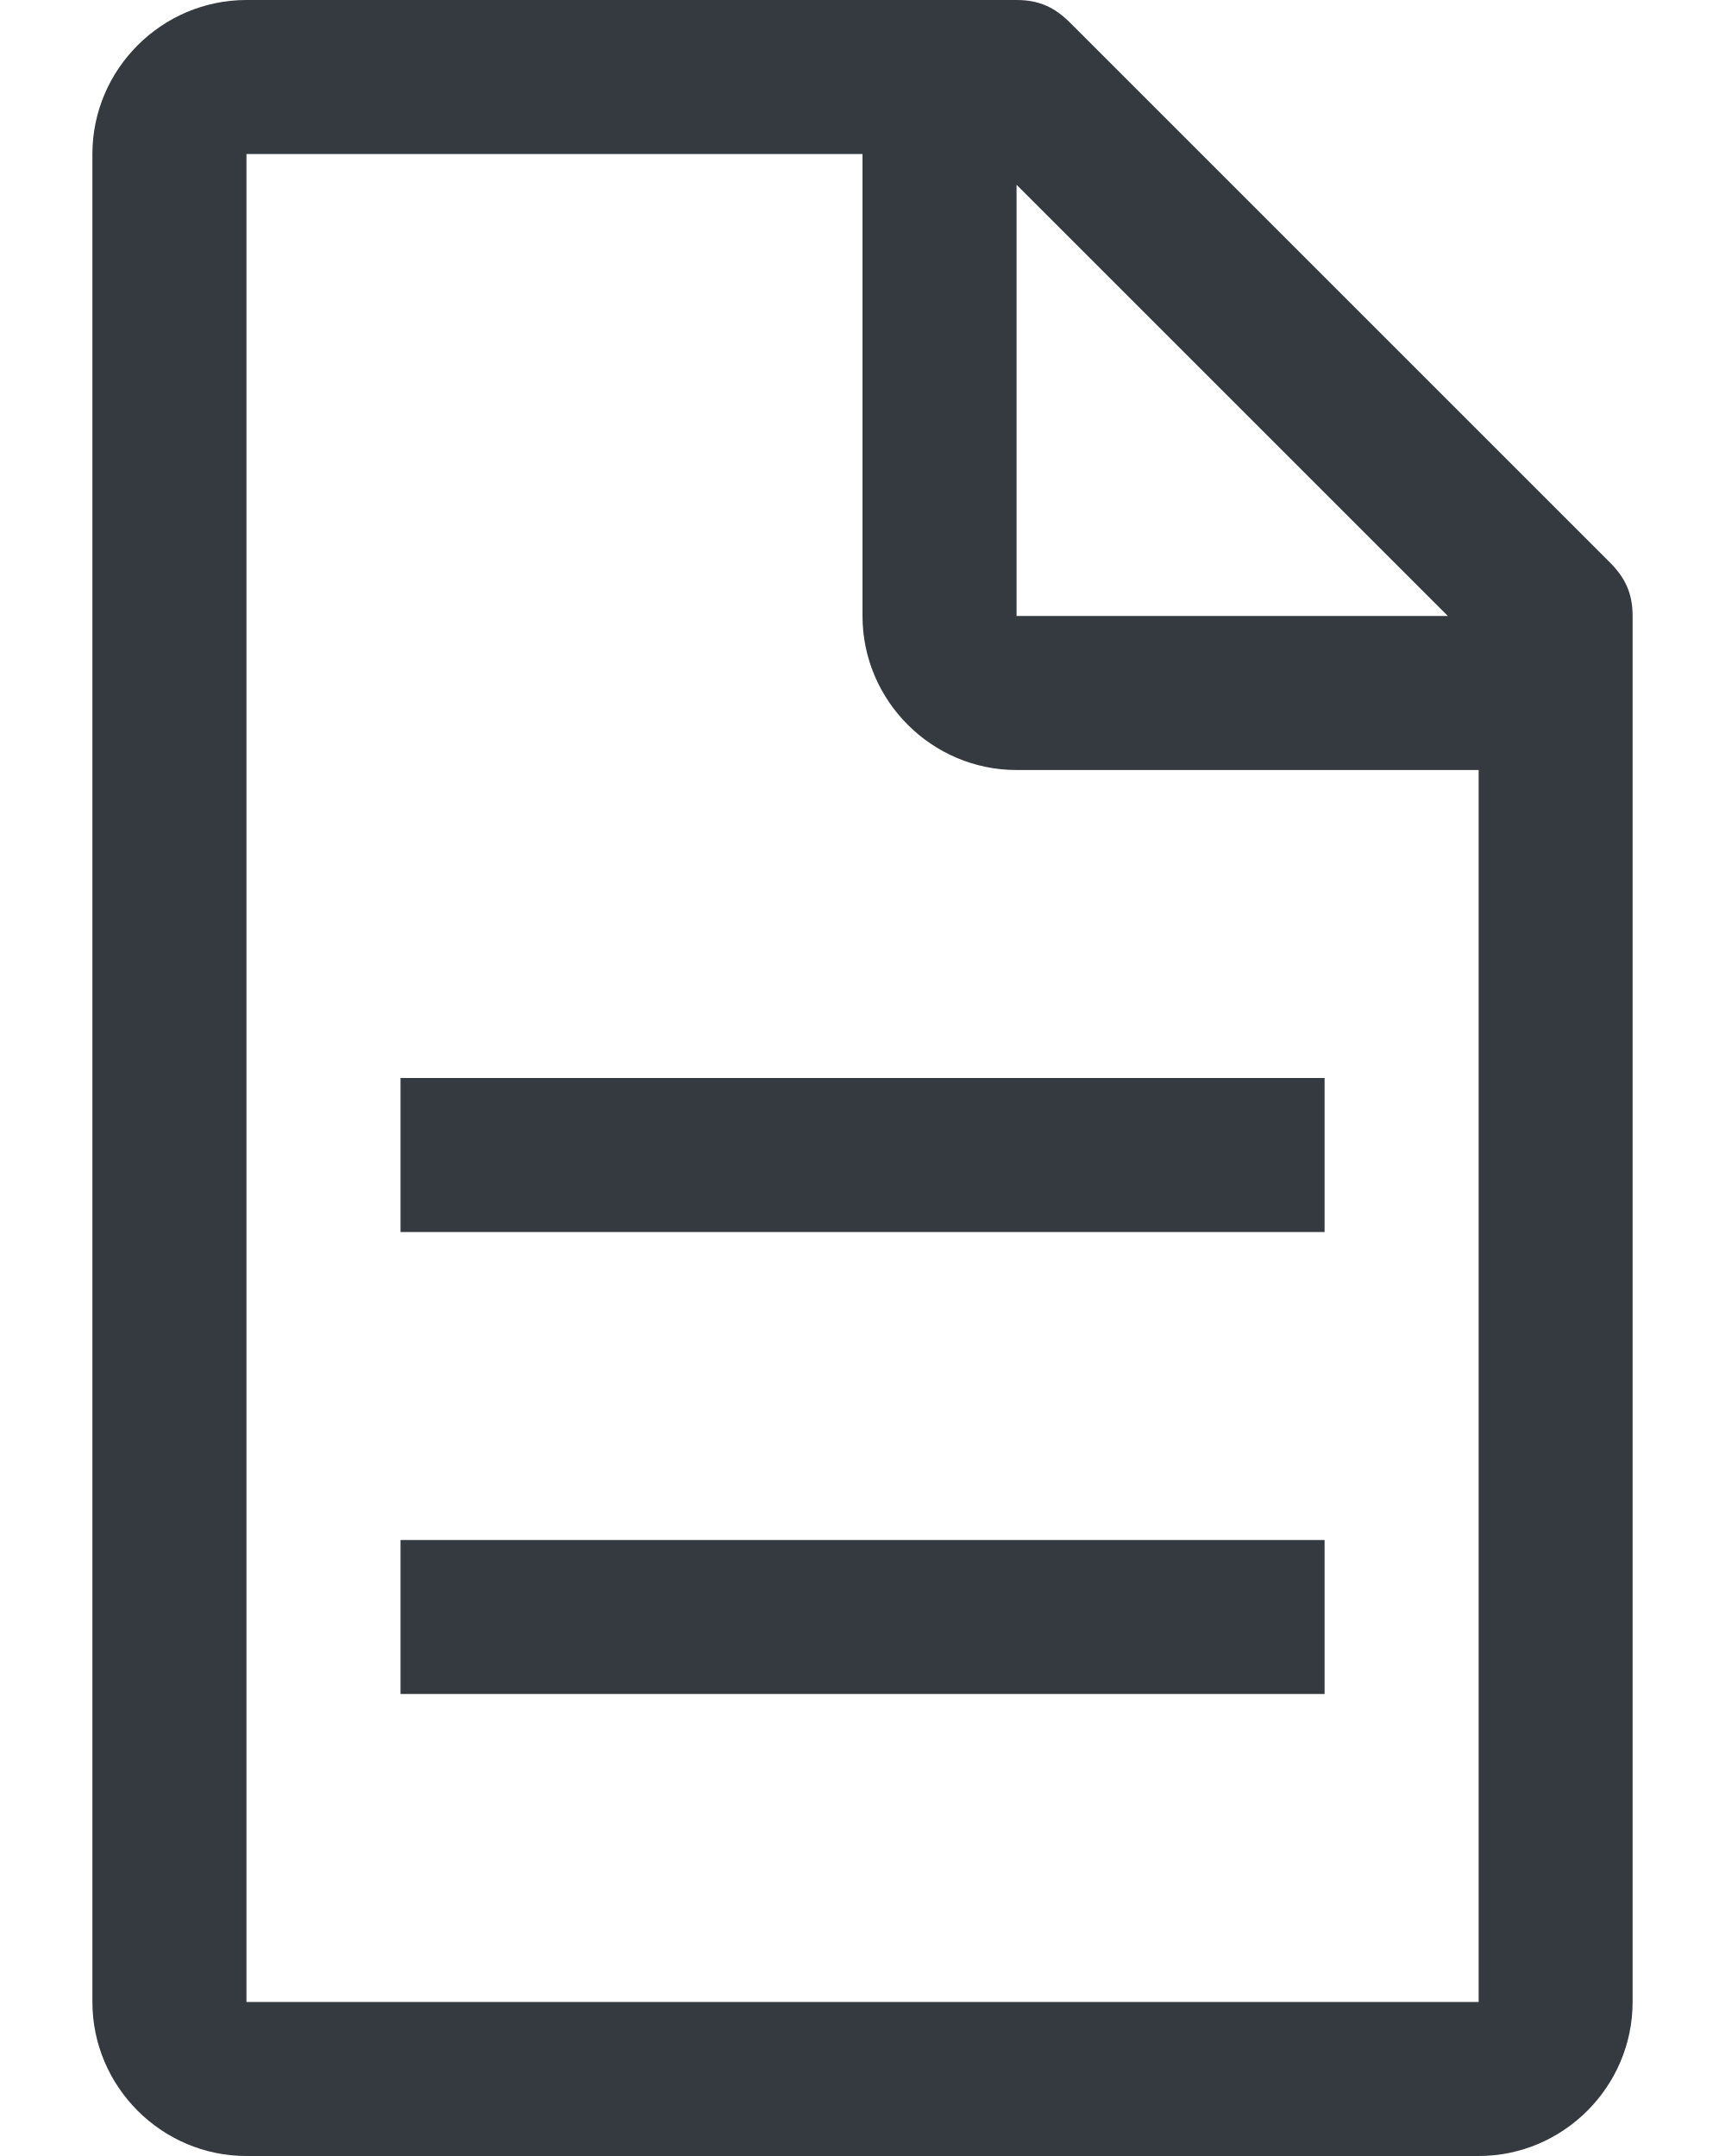
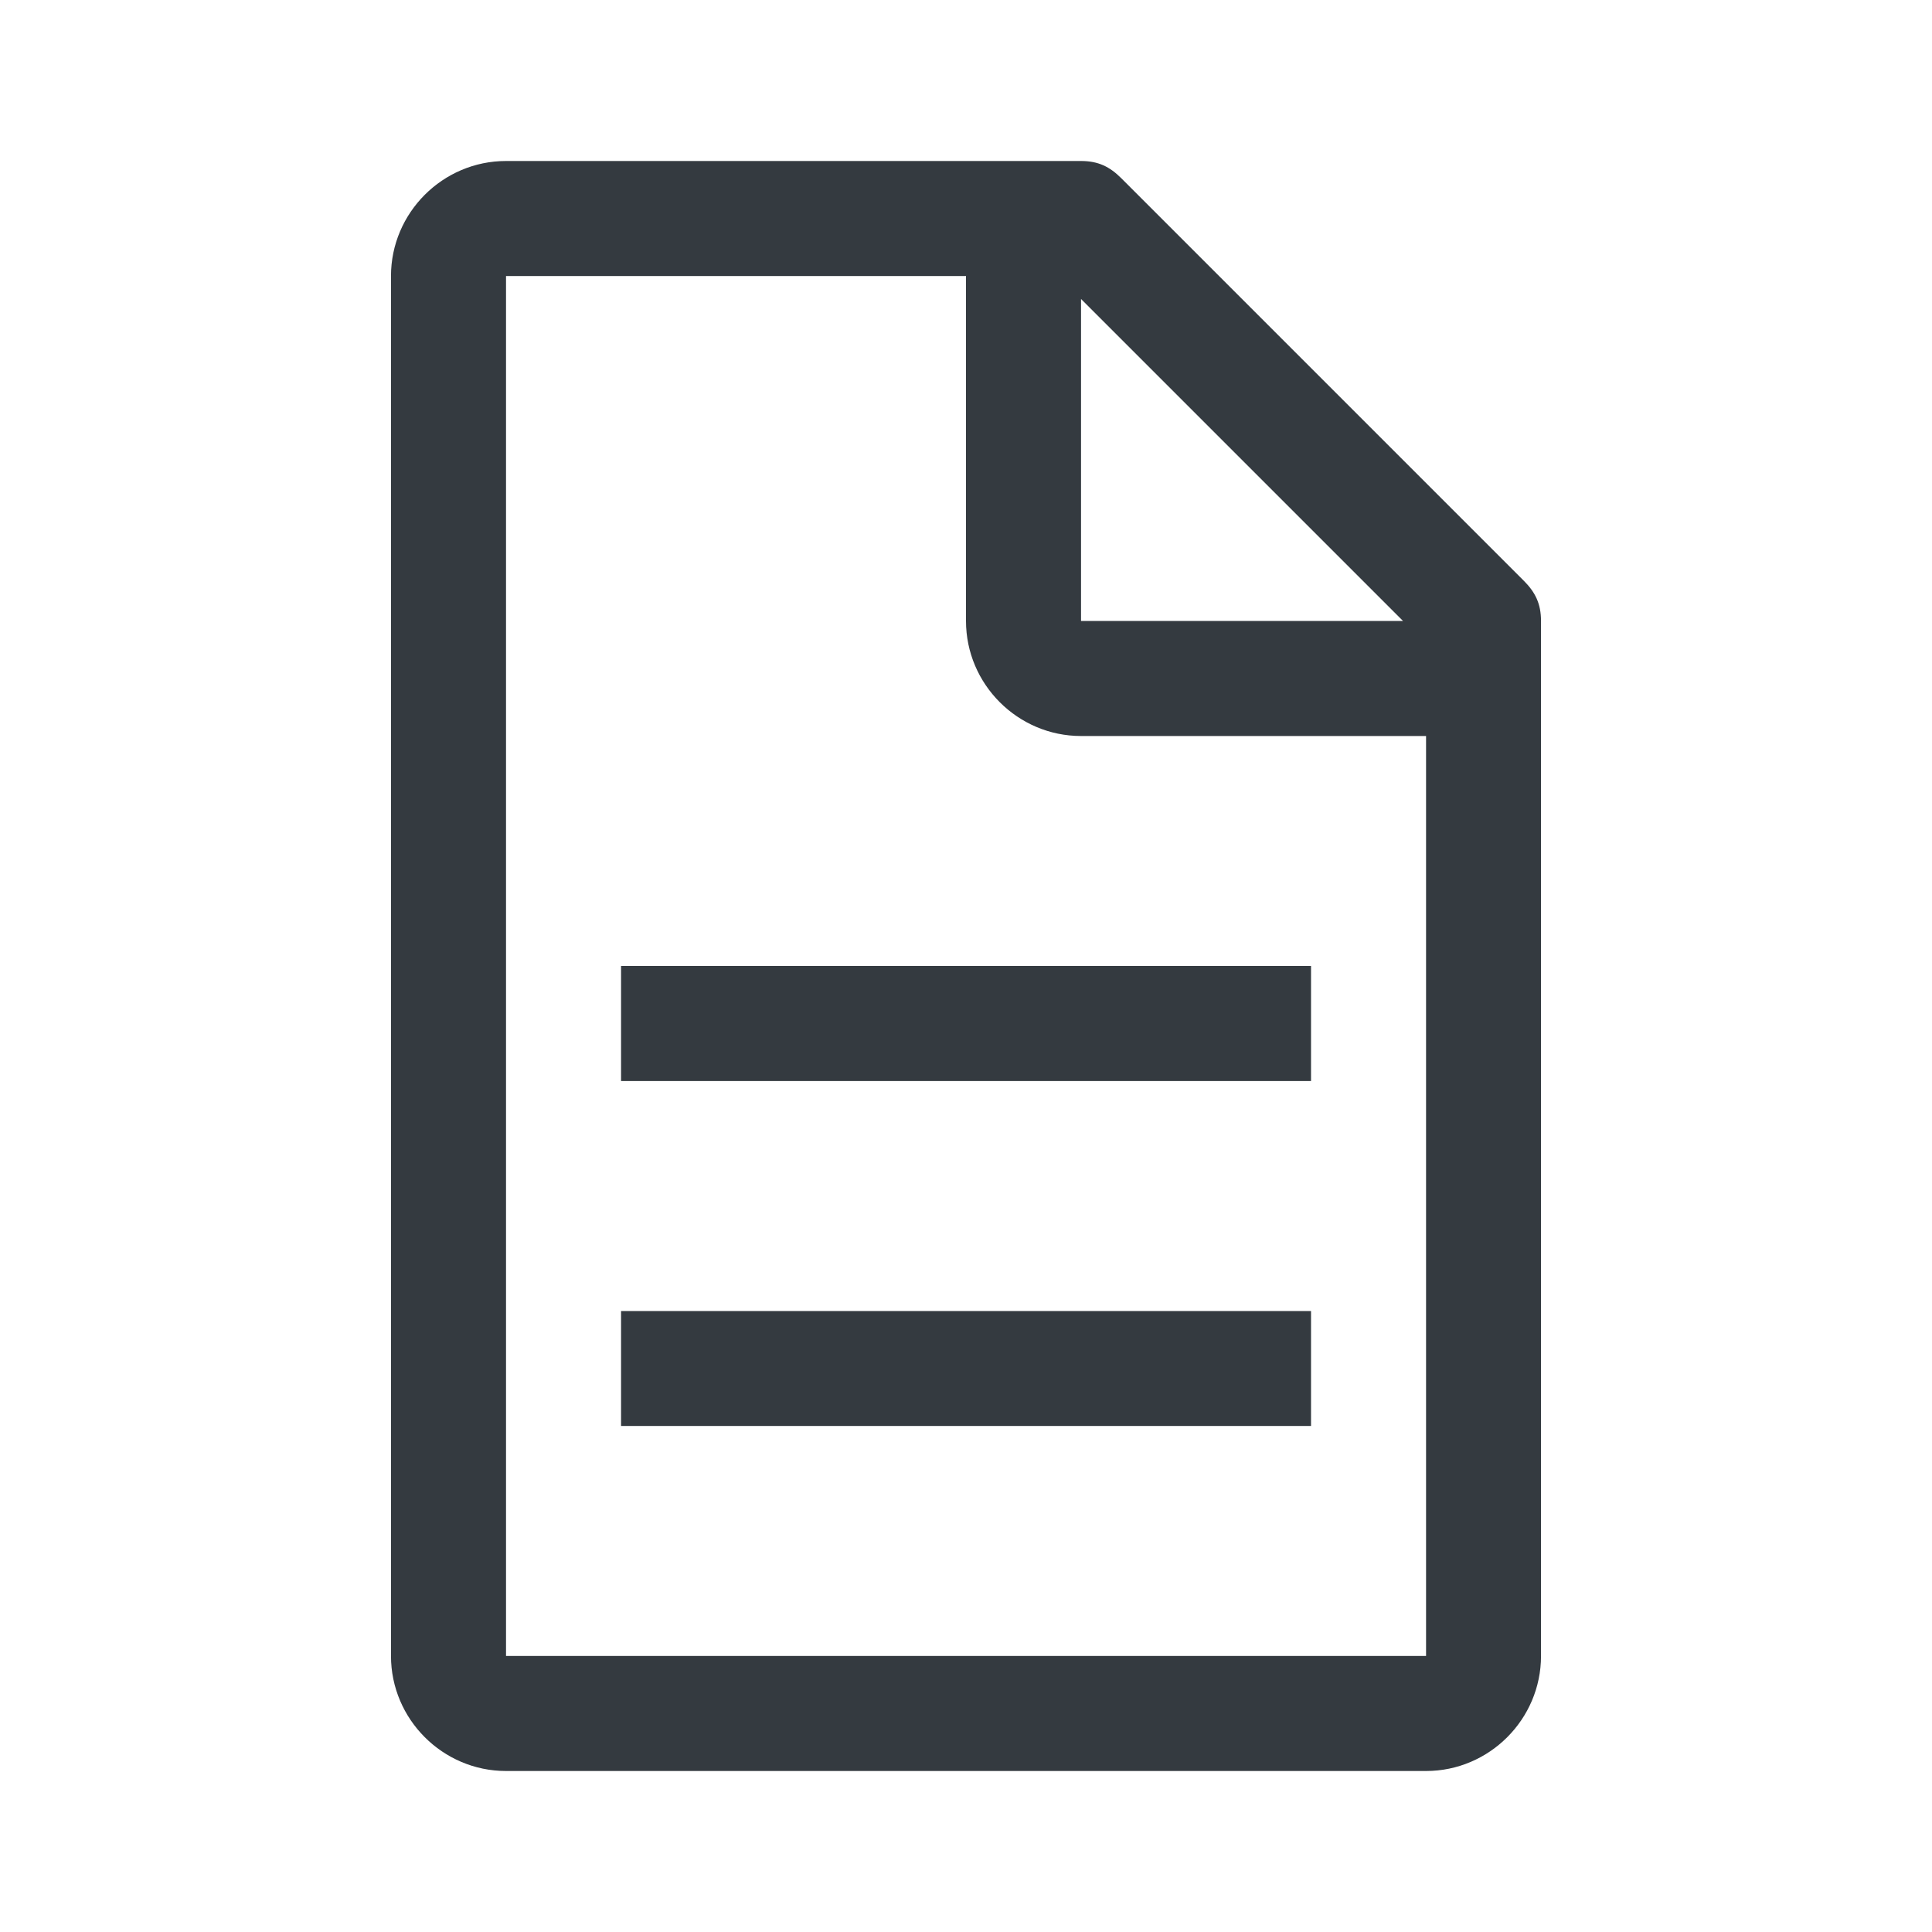
- <svg xmlns="http://www.w3.org/2000/svg" width="16" height="20" viewBox="0 0 16 20" fill="none">
-   <path fill-rule="evenodd" clip-rule="evenodd" d="M9.929 0.214L14.929 5.214C15.072 5.357 15.143 5.5 15.143 5.714V18.571C15.143 19.357 14.5 20 13.715 20H2.286C1.5 20 0.857 19.357 0.857 18.571V1.429C0.857 0.643 1.5 0 2.286 0H9.429C9.643 0 9.786 0.071 9.929 0.214ZM13.429 5.714L9.429 1.714V5.714H13.429ZM2.286 18.571H13.715V7.143H9.429C8.643 7.143 8 6.5 8 5.714V1.429H2.286V18.571ZM12.286 14.286H3.715V15.714H12.286V14.286ZM12.286 10H3.715V11.429H12.286V10Z" fill="#343A40" />
+ <svg xmlns="http://www.w3.org/2000/svg" width="24" height="24" viewBox="0 0 24 24" fill="none">
+   <path fill-rule="evenodd" clip-rule="evenodd" d="M13.929 2.214L18.929 7.214C19.072 7.357 19.143 7.5 19.143 7.714V20.571C19.143 21.357 18.5 22 17.715 22H6.286C5.5 22 4.857 21.357 4.857 20.571V3.429C4.857 2.643 5.5 2 6.286 2H13.429C13.643 2 13.786 2.071 13.929 2.214ZM17.429 7.714L13.429 3.714V7.714H17.429ZM6.286 20.571H17.715V9.143H13.429C12.643 9.143 12 8.5 12 7.714V3.429H6.286V20.571ZM16.286 16.286H7.715V17.714H16.286V16.286ZM16.286 12H7.715V13.429H16.286V12Z" fill="#343A40" />
</svg>
